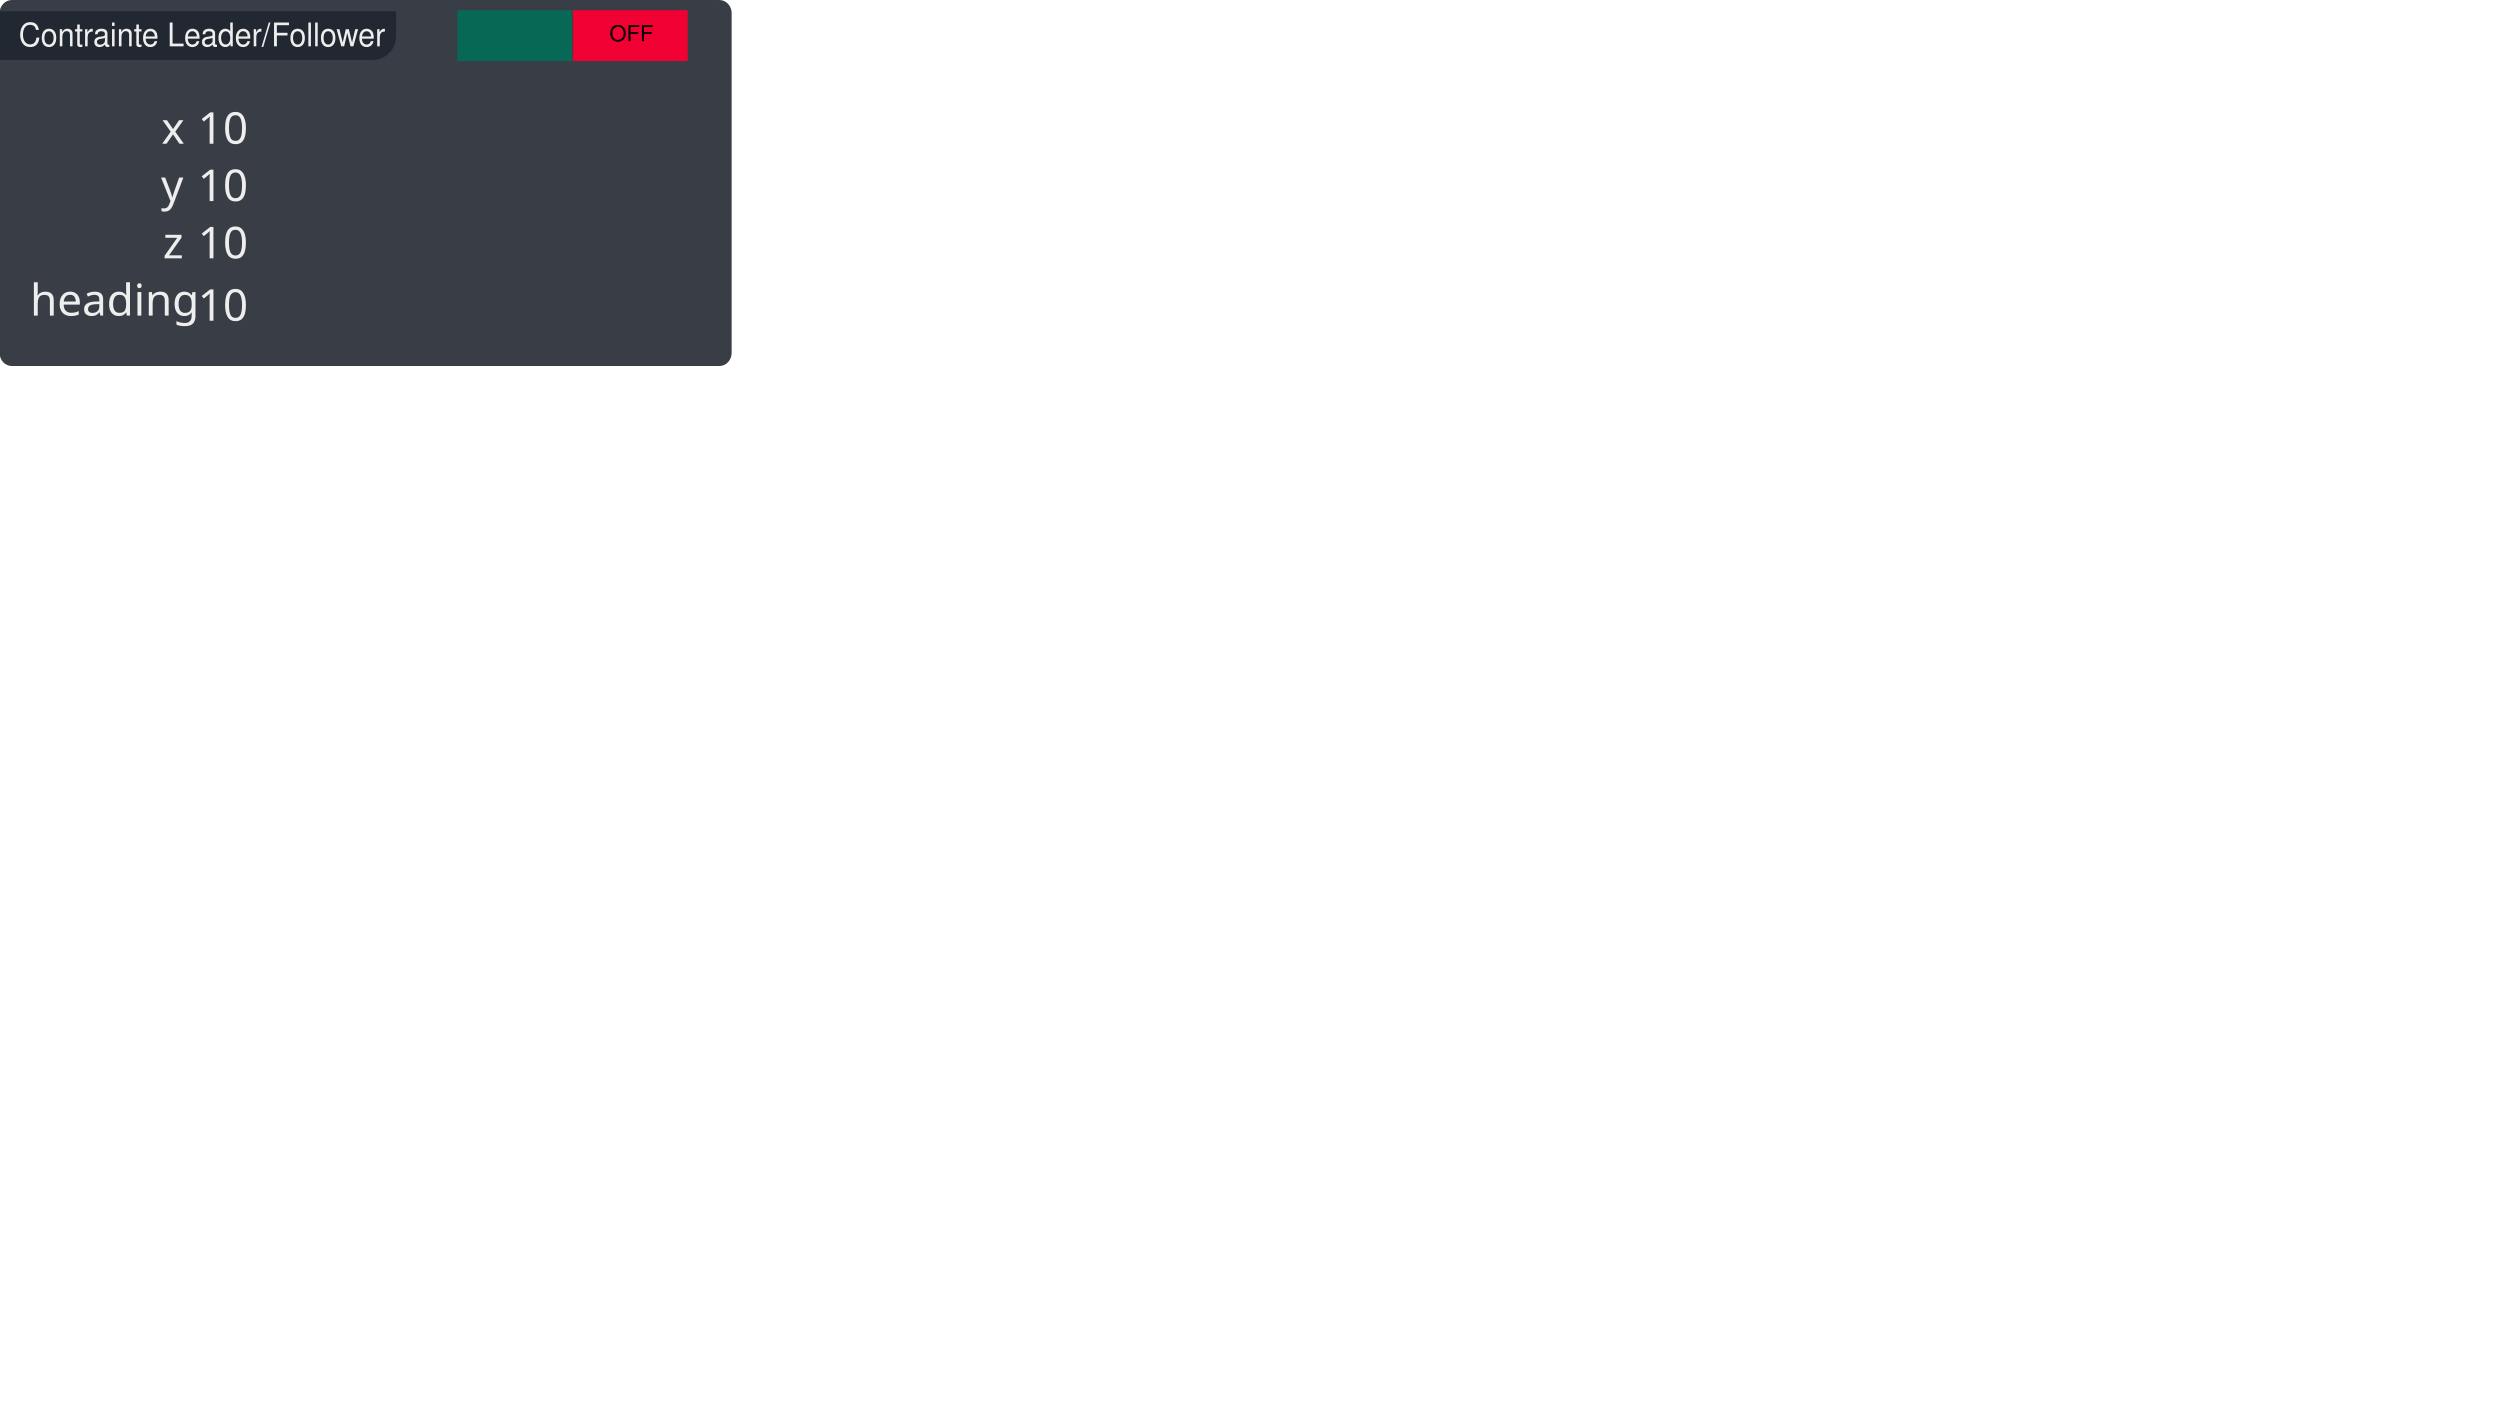
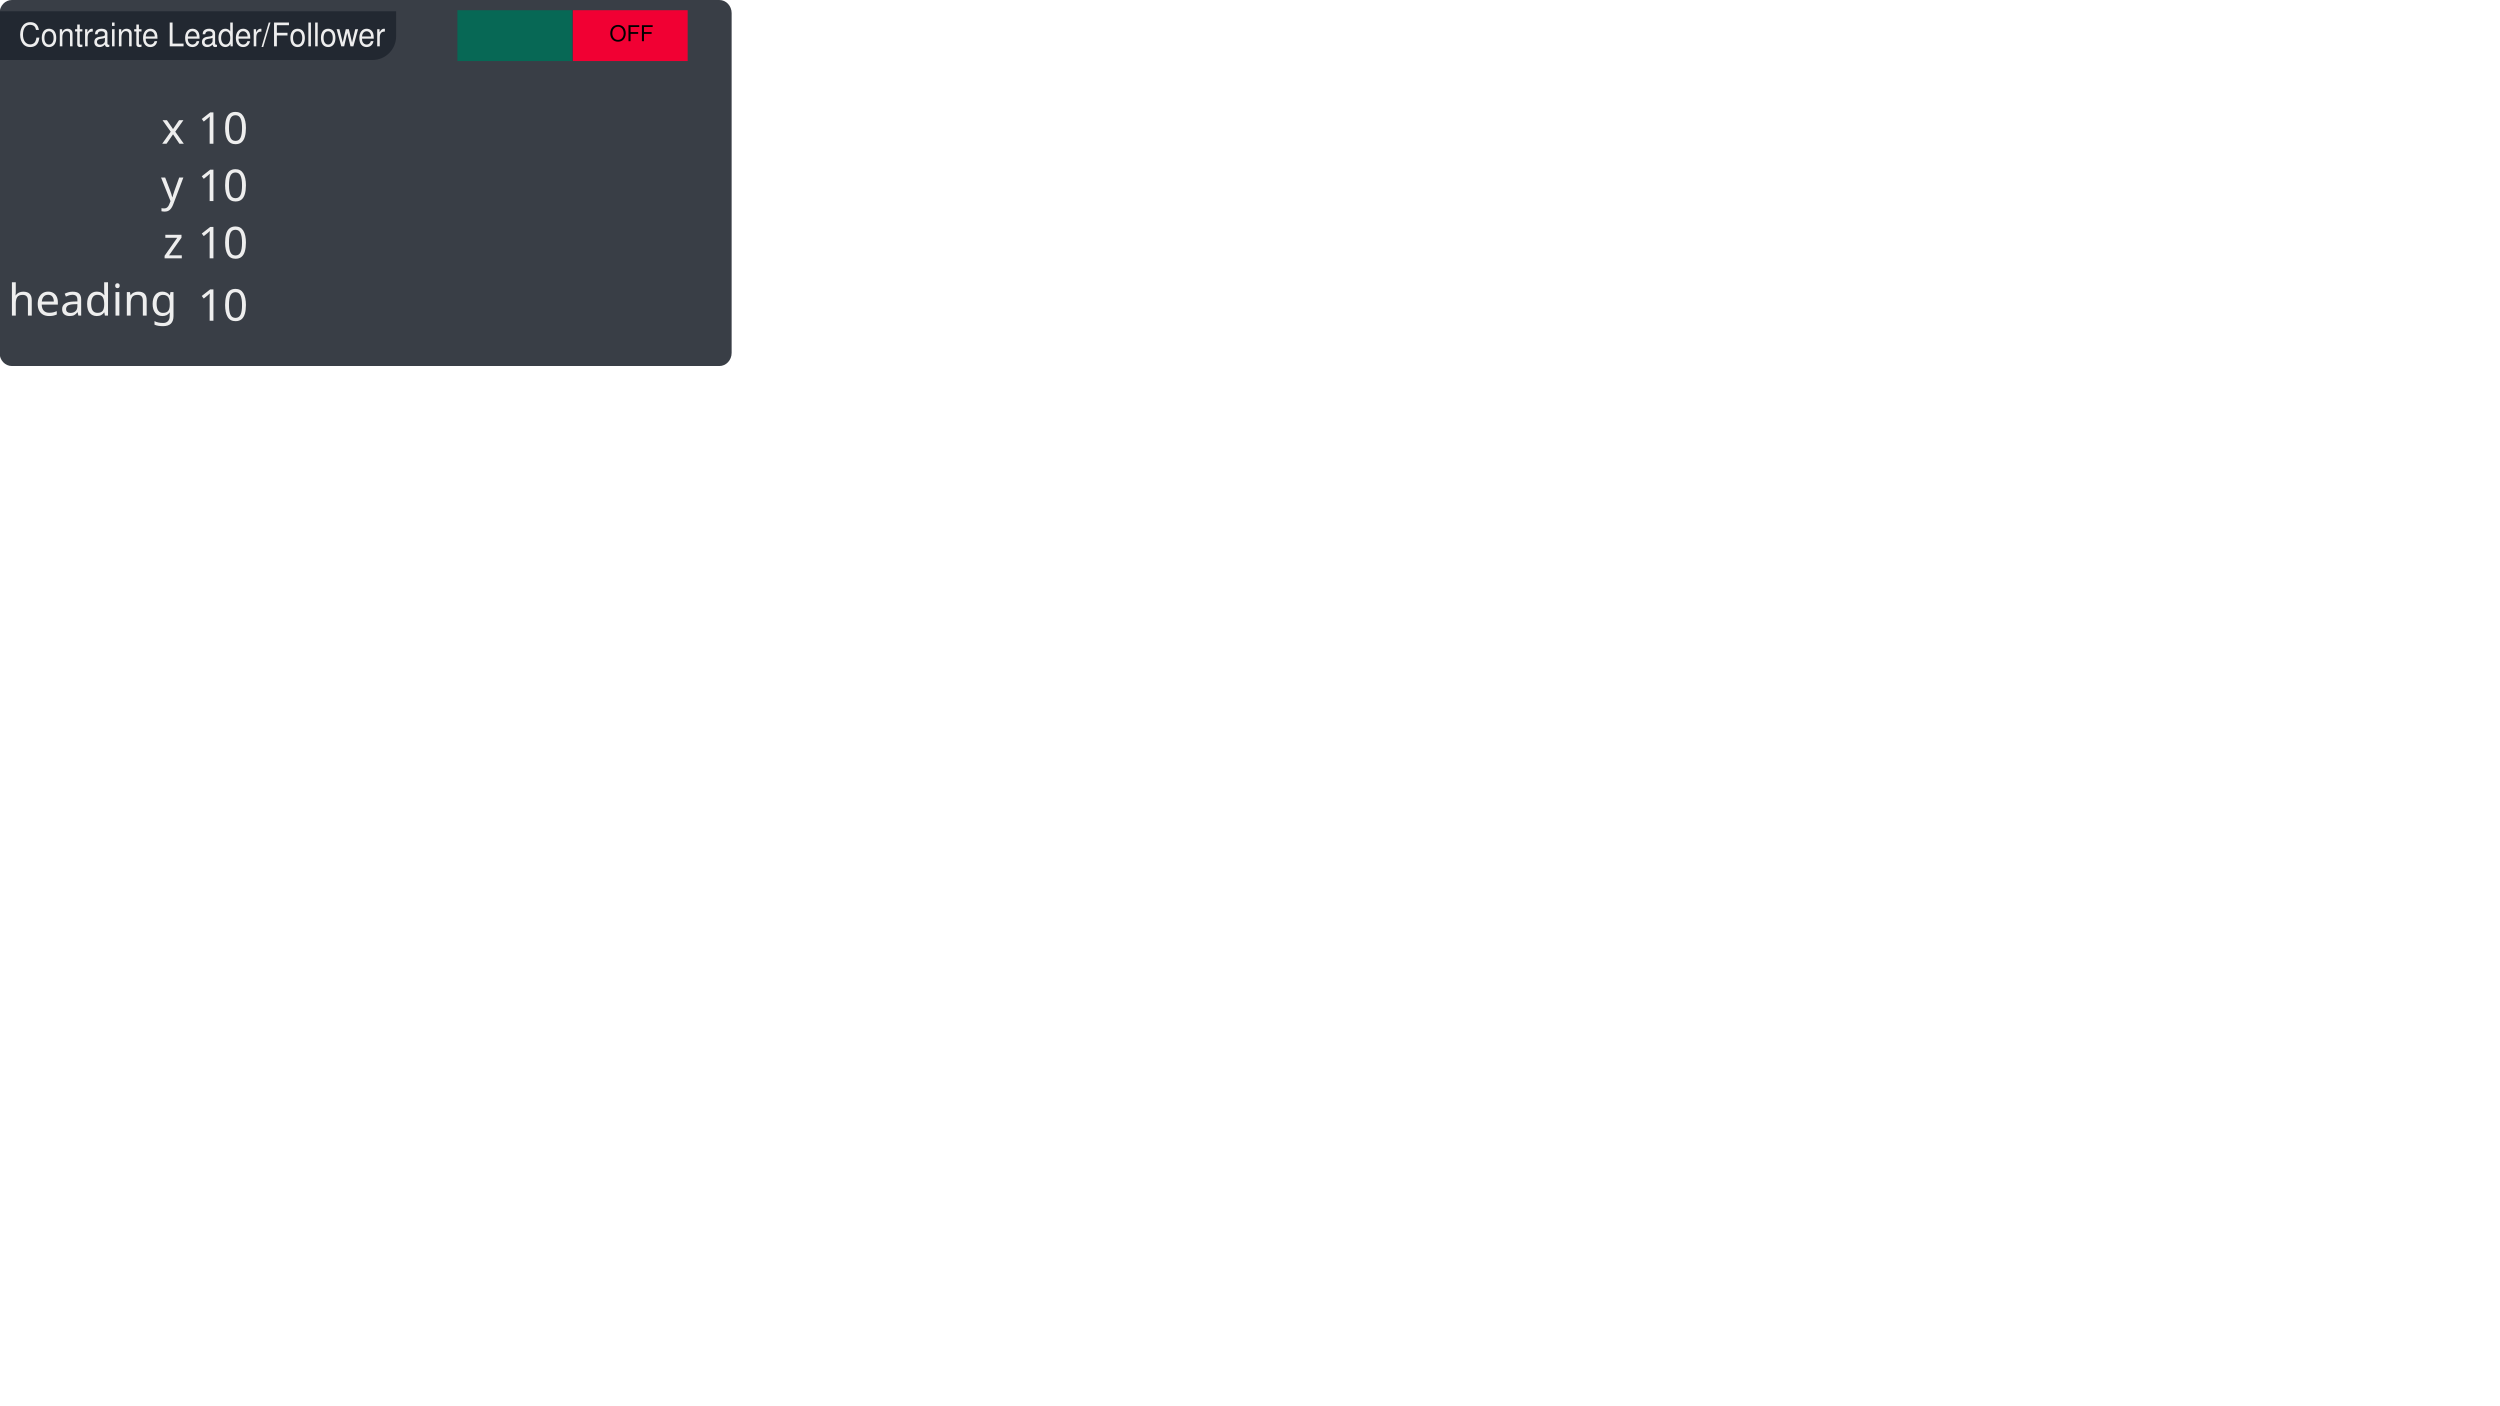
<svg xmlns="http://www.w3.org/2000/svg" version="1.1" id="Calque_1" x="0px" y="0px" width="1366px" height="768px" viewBox="0 0 1366 768" enable-background="new 0 0 1366 768" xml:space="preserve">
  <g id="background">
    <path id="bg" fill="#393E46" d="M6.49,200c-3.71,0-6.72-3.22-6.72-7.18V7.18C-0.23,3.22,2.78,0,6.49,0h386.56   c3.71,0,6.72,3.22,6.72,7.18v185.64c0,3.96-3.01,7.18-6.72,7.18H6.49z" />
    <path fill="#222831" d="M203.52,32.79H-0.23V6.14h216.67v13.74C216.43,27.01,210.65,32.79,203.52,32.79z" />
    <text id="constraintname" transform="matrix(0.9363 0 0 1 10.2041 25.3096)" fill="#EEEEEE" font-family="'Helvetica'" font-size="17.822px">Contrainte Leader/Follower</text>
  </g>
  <g id="constraintprop">
    <text id="x" transform="matrix(1 0 0 1 88.1779 78.5468)" fill="#EEEEEE" font-family="'MyriadPro-Regular'" font-size="24px">x</text>
    <text id="x_val" transform="matrix(1 0 0 1 108.101 78.5468)" fill="#EEEEEE" font-family="'MyriadPro-Regular'" font-size="24px">10</text>
    <text id="y" transform="matrix(1 0 0 1 87.9622 109.8487)" fill="#EEEEEE" font-family="'MyriadPro-Regular'" font-size="24px">y</text>
    <text id="y_val" transform="matrix(1 0 0 1 108.1012 109.8486)" fill="#EEEEEE" font-family="'MyriadPro-Regular'" font-size="24px">10</text>
    <text id="z" transform="matrix(1 0 0 1 88.994 141.1511)" fill="#EEEEEE" font-family="'MyriadPro-Regular'" font-size="24px">z</text>
    <text id="z_val" transform="matrix(1 0 0 1 108.1012 141.151)" fill="#EEEEEE" font-family="'MyriadPro-Regular'" font-size="24px">10</text>
-     <text id="heading" transform="matrix(1 0 0 1 16.467 172.4532)" fill="#EEEEEE" font-family="'MyriadPro-Regular'" font-size="24px">heading</text>
+     <text id="heading" transform="matrix(1 0 0 1 4.467 172.4532)" fill="#EEEEEE" font-family="'MyriadPro-Regular'" font-size="24px">heading</text>
    <text id="heading_val" transform="matrix(1 0 0 1 108.101 175.2501)" fill="#EEEEEE" font-family="'MyriadPro-Regular'" font-size="24px">10</text>
  </g>
  <g id="constrainton" display="none">
    <rect id="ongreen" x="249.92" y="5.58" display="inline" fill="#00AF91" width="62.69" height="27.77" />
    <rect id="onred" x="312.97" y="5.38" display="inline" fill="#660018" width="62.69" height="27.77" />
-     <text transform="matrix(1 0 0 1 271.4922 22.648)" display="inline" font-family="'Helvetica'" font-size="12px">ON</text>
+     <text id="off" transform="matrix(1 0 0 1 271.4922 22.648)" display="inline" font-family="'Helvetica'" font-size="12px">ON</text>
  </g>
  <g id="constraintoff">
    <rect id="offgreen" x="249.92" y="5.58" fill="#076855" width="62.69" height="27.77" />
    <rect id="offred" x="313.05" y="5.58" fill="#F10033" width="62.69" height="27.77" />
    <text id="OFF" transform="matrix(1 0 0 1 332.9987 22.5058)" font-family="'Helvetica'" font-size="12px">OFF</text>
  </g>
</svg>
